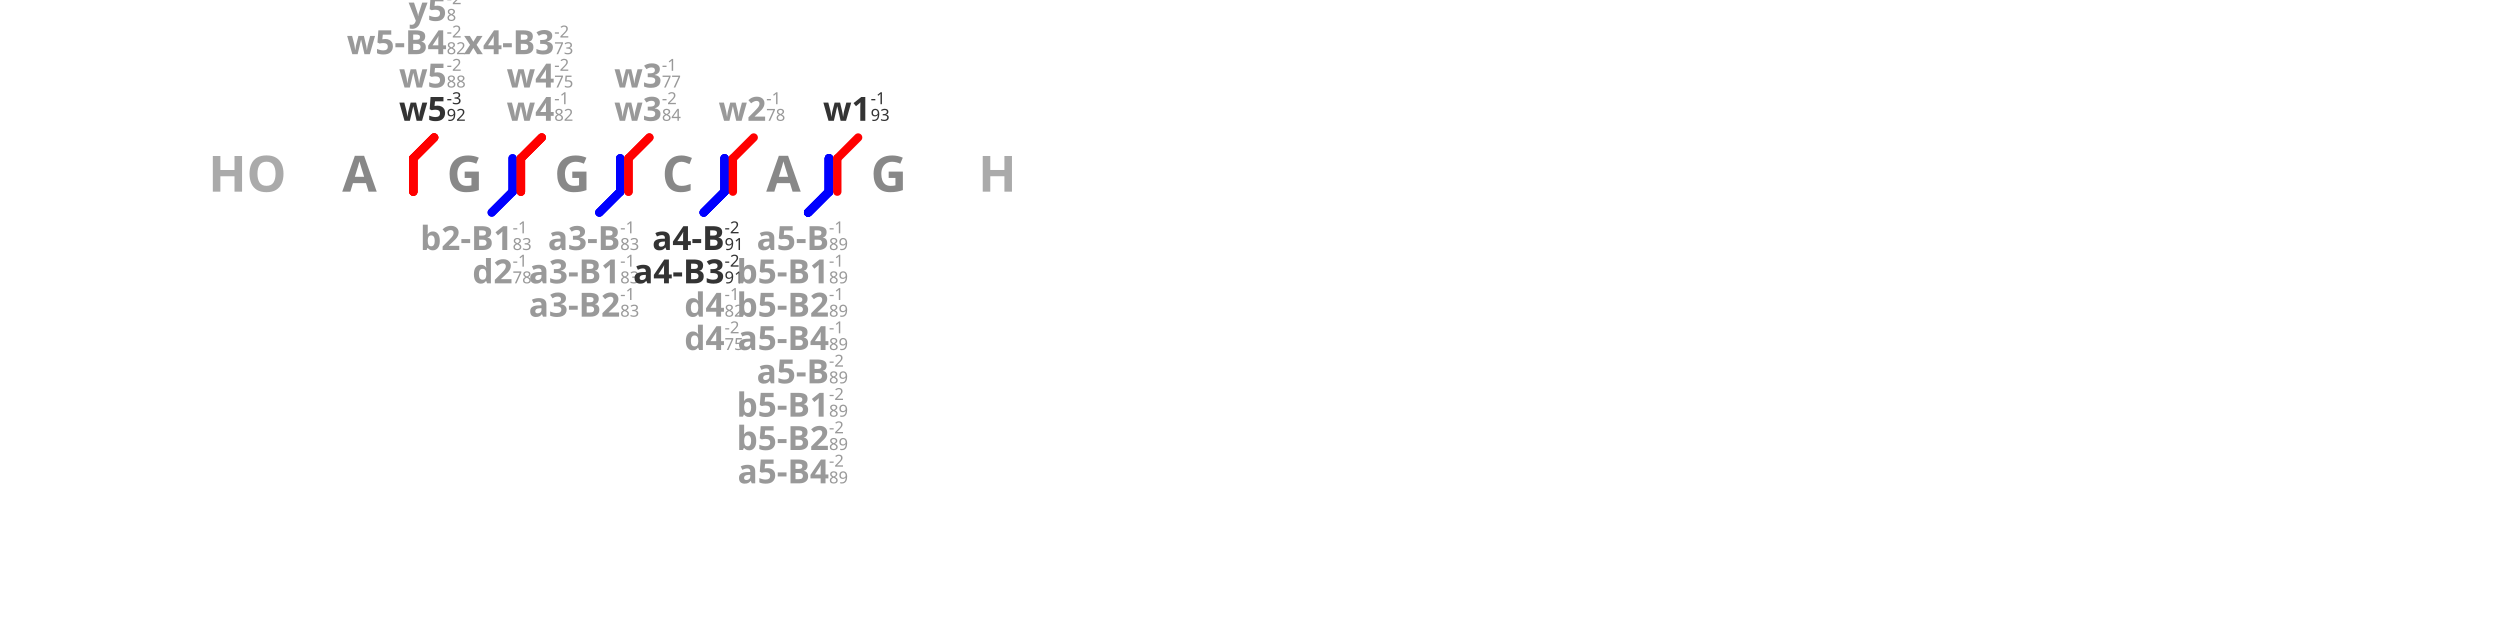
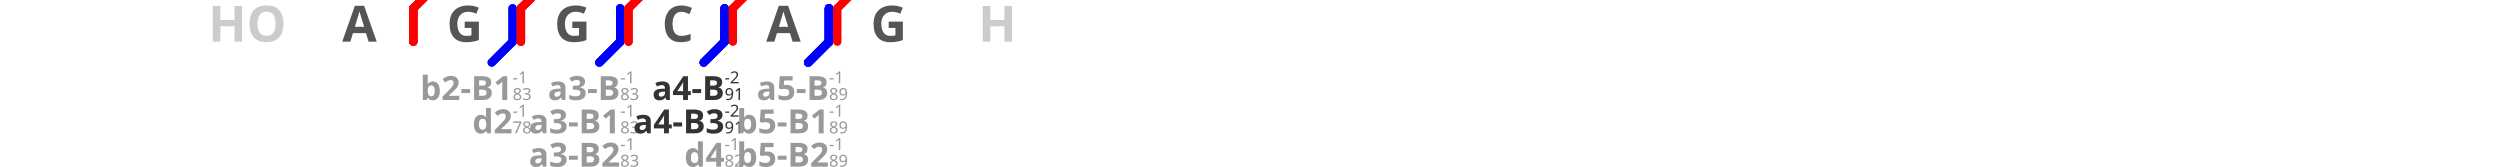
- <svg xmlns="http://www.w3.org/2000/svg" xmlns:ns1="http://svgjs.com/svgjs" version="1.1" width="600" height="148">
-   <text font-family="Verdana" font-size="12" font-weight="bold" fill="#aaaaaa" x="50" y="46" id="residue-undefined" ns1:data="{&quot;leading&quot;:&quot;1.3&quot;}">HO</text>
-   <text font-family="Verdana" font-size="12" font-weight="bold" fill="#888888" x="82.133" y="46" id="residue-1" ns1:data="{&quot;leading&quot;:&quot;1.3&quot;}">A</text>
-   <text font-family="Verdana" font-size="12" font-weight="bold" fill="#888888" x="107.195" y="46" id="residue-2" ns1:data="{&quot;leading&quot;:&quot;1.3&quot;}">G</text>
-   <text font-family="Verdana" font-size="12" font-weight="bold" fill="#888888" x="133.02" y="46" id="residue-3" ns1:data="{&quot;leading&quot;:&quot;1.3&quot;}">G</text>
-   <text font-family="Verdana" font-size="12" font-weight="bold" fill="#888888" x="158.844" y="46" id="residue-4" ns1:data="{&quot;leading&quot;:&quot;1.3&quot;}">C</text>
-   <text font-family="Verdana" font-size="12" font-weight="bold" fill="#888888" x="183.891" y="46" id="residue-5" ns1:data="{&quot;leading&quot;:&quot;1.3&quot;}">A</text>
-   <text font-family="Verdana" font-size="12" font-weight="bold" fill="#888888" x="208.953" y="46" id="residue-6" ns1:data="{&quot;leading&quot;:&quot;1.3&quot;}">G</text>
-   <text font-family="Verdana" font-size="12" font-weight="bold" fill="#aaaaaa" x="234.777" y="46" id="residue-undefined" ns1:data="{&quot;leading&quot;:&quot;1.3&quot;}">H</text>
-   <line x1="99.195" y1="46" x2="99.195" y2="38" stroke-linecap="round" stroke-width="2" stroke="red" />
-   <line x1="99.195" y1="38" x2="104.195" y2="33" stroke-linecap="round" stroke-width="2" stroke="red" />
-   <text fill="#333333" font-family="Verdana" font-weight="bold" font-size="8" text-anchor="end" x="107.195" y="29" ns1:data="{&quot;leading&quot;:&quot;1.3&quot;}">w5</text>
-   <text fill="#333333" font-family="Verdana" font-size="4" x="107.195" y="25" ns1:data="{&quot;leading&quot;:&quot;1.3&quot;}">-3</text>
-   <text fill="#333333" font-family="Verdana" font-size="4" x="107.195" y="29" ns1:data="{&quot;leading&quot;:&quot;1.3&quot;}">92</text>
-   <line x1="99.195" y1="46" x2="99.195" y2="38" stroke-linecap="round" stroke-width="2" stroke="red" />
-   <line x1="99.195" y1="38" x2="104.195" y2="33" stroke-linecap="round" stroke-width="2" stroke="red" />
-   <text fill="#999999" font-family="Verdana" font-weight="bold" font-size="8" text-anchor="end" x="107.195" y="21" ns1:data="{&quot;leading&quot;:&quot;1.3&quot;}">w5</text>
-   <text fill="#999999" font-family="Verdana" font-size="4" x="107.195" y="17" ns1:data="{&quot;leading&quot;:&quot;1.3&quot;}">-2</text>
-   <text fill="#999999" font-family="Verdana" font-size="4" x="107.195" y="21" ns1:data="{&quot;leading&quot;:&quot;1.3&quot;}">88</text>
-   <line x1="99.195" y1="46" x2="99.195" y2="38" stroke-linecap="round" stroke-width="2" stroke="red" />
-   <line x1="99.195" y1="38" x2="104.195" y2="33" stroke-linecap="round" stroke-width="2" stroke="red" />
-   <text fill="#999999" font-family="Verdana" font-weight="bold" font-size="8" text-anchor="end" x="107.195" y="13" ns1:data="{&quot;leading&quot;:&quot;1.3&quot;}">w5-B4</text>
-   <text fill="#999999" font-family="Verdana" font-size="4" x="107.195" y="9" ns1:data="{&quot;leading&quot;:&quot;1.3&quot;}">-2</text>
-   <text fill="#999999" font-family="Verdana" font-size="4" x="107.195" y="13" ns1:data="{&quot;leading&quot;:&quot;1.3&quot;}">82</text>
-   <line x1="99.195" y1="46" x2="99.195" y2="38" stroke-linecap="round" stroke-width="2" stroke="red" />
-   <line x1="99.195" y1="38" x2="104.195" y2="33" stroke-linecap="round" stroke-width="2" stroke="red" />
-   <text fill="#999999" font-family="Verdana" font-weight="bold" font-size="8" text-anchor="end" x="107.195" y="5" ns1:data="{&quot;leading&quot;:&quot;1.3&quot;}">y5</text>
-   <text fill="#999999" font-family="Verdana" font-size="4" x="107.195" y="1" ns1:data="{&quot;leading&quot;:&quot;1.3&quot;}">-2</text>
-   <text fill="#999999" font-family="Verdana" font-size="4" x="107.195" y="5" ns1:data="{&quot;leading&quot;:&quot;1.3&quot;}">8</text>
-   <line x1="123.02" y1="46" x2="123.02" y2="38" stroke-linecap="round" stroke-width="2" stroke="blue" />
-   <line x1="123.02" y1="46" x2="118.02" y2="51" stroke-linecap="round" stroke-width="2" stroke="blue" />
-   <text fill="#999999" font-family="Verdana" font-weight="bold" font-size="8" text-anchor="end" x="123.02" y="60" ns1:data="{&quot;leading&quot;:&quot;1.3&quot;}">b2-B1</text>
-   <text fill="#999999" font-family="Verdana" font-size="4" x="123.02" y="56" ns1:data="{&quot;leading&quot;:&quot;1.3&quot;}">-1</text>
-   <text fill="#999999" font-family="Verdana" font-size="4" x="123.02" y="60" ns1:data="{&quot;leading&quot;:&quot;1.3&quot;}">83</text>
-   <line x1="123.02" y1="46" x2="123.02" y2="38" stroke-linecap="round" stroke-width="2" stroke="blue" />
-   <line x1="123.02" y1="46" x2="118.02" y2="51" stroke-linecap="round" stroke-width="2" stroke="blue" />
-   <text fill="#999999" font-family="Verdana" font-weight="bold" font-size="8" text-anchor="end" x="123.02" y="68" ns1:data="{&quot;leading&quot;:&quot;1.3&quot;}">d2</text>
-   <text fill="#999999" font-family="Verdana" font-size="4" x="123.02" y="64" ns1:data="{&quot;leading&quot;:&quot;1.3&quot;}">-1</text>
-   <text fill="#999999" font-family="Verdana" font-size="4" x="123.02" y="68" ns1:data="{&quot;leading&quot;:&quot;1.3&quot;}">78</text>
-   <line x1="125.02" y1="46" x2="125.02" y2="38" stroke-linecap="round" stroke-width="2" stroke="red" />
-   <line x1="125.02" y1="38" x2="130.02" y2="33" stroke-linecap="round" stroke-width="2" stroke="red" />
-   <text fill="#999999" font-family="Verdana" font-weight="bold" font-size="8" text-anchor="end" x="133.02" y="29" ns1:data="{&quot;leading&quot;:&quot;1.3&quot;}">w4</text>
-   <text fill="#999999" font-family="Verdana" font-size="4" x="133.02" y="25" ns1:data="{&quot;leading&quot;:&quot;1.3&quot;}">-1</text>
-   <text fill="#999999" font-family="Verdana" font-size="4" x="133.02" y="29" ns1:data="{&quot;leading&quot;:&quot;1.3&quot;}">82</text>
-   <line x1="125.02" y1="46" x2="125.02" y2="38" stroke-linecap="round" stroke-width="2" stroke="red" />
-   <line x1="125.02" y1="38" x2="130.02" y2="33" stroke-linecap="round" stroke-width="2" stroke="red" />
-   <text fill="#999999" font-family="Verdana" font-weight="bold" font-size="8" text-anchor="end" x="133.02" y="21" ns1:data="{&quot;leading&quot;:&quot;1.3&quot;}">w4</text>
-   <text fill="#999999" font-family="Verdana" font-size="4" x="133.02" y="17" ns1:data="{&quot;leading&quot;:&quot;1.3&quot;}">-2</text>
-   <text fill="#999999" font-family="Verdana" font-size="4" x="133.02" y="21" ns1:data="{&quot;leading&quot;:&quot;1.3&quot;}">75</text>
-   <line x1="125.02" y1="46" x2="125.02" y2="38" stroke-linecap="round" stroke-width="2" stroke="red" />
-   <line x1="125.02" y1="38" x2="130.02" y2="33" stroke-linecap="round" stroke-width="2" stroke="red" />
-   <text fill="#999999" font-family="Verdana" font-weight="bold" font-size="8" text-anchor="end" x="133.02" y="13" ns1:data="{&quot;leading&quot;:&quot;1.3&quot;}">x4-B3</text>
-   <text fill="#999999" font-family="Verdana" font-size="4" x="133.02" y="9" ns1:data="{&quot;leading&quot;:&quot;1.3&quot;}">-2</text>
-   <text fill="#999999" font-family="Verdana" font-size="4" x="133.02" y="13" ns1:data="{&quot;leading&quot;:&quot;1.3&quot;}">73</text>
-   <line x1="148.844" y1="46" x2="148.844" y2="38" stroke-linecap="round" stroke-width="2" stroke="blue" />
-   <line x1="148.844" y1="46" x2="143.844" y2="51" stroke-linecap="round" stroke-width="2" stroke="blue" />
-   <text fill="#999999" font-family="Verdana" font-weight="bold" font-size="8" text-anchor="end" x="148.844" y="60" ns1:data="{&quot;leading&quot;:&quot;1.3&quot;}">a3-B</text>
-   <text fill="#999999" font-family="Verdana" font-size="4" x="148.844" y="56" ns1:data="{&quot;leading&quot;:&quot;1.3&quot;}">-1</text>
-   <text fill="#999999" font-family="Verdana" font-size="4" x="148.844" y="60" ns1:data="{&quot;leading&quot;:&quot;1.3&quot;}">83</text>
-   <line x1="148.844" y1="46" x2="148.844" y2="38" stroke-linecap="round" stroke-width="2" stroke="blue" />
-   <line x1="148.844" y1="46" x2="143.844" y2="51" stroke-linecap="round" stroke-width="2" stroke="blue" />
-   <text fill="#999999" font-family="Verdana" font-weight="bold" font-size="8" text-anchor="end" x="148.844" y="68" ns1:data="{&quot;leading&quot;:&quot;1.3&quot;}">a3-B1</text>
-   <text fill="#999999" font-family="Verdana" font-size="4" x="148.844" y="64" ns1:data="{&quot;leading&quot;:&quot;1.3&quot;}">-1</text>
-   <text fill="#999999" font-family="Verdana" font-size="4" x="148.844" y="68" ns1:data="{&quot;leading&quot;:&quot;1.3&quot;}">83</text>
-   <line x1="148.844" y1="46" x2="148.844" y2="38" stroke-linecap="round" stroke-width="2" stroke="blue" />
-   <line x1="148.844" y1="46" x2="143.844" y2="51" stroke-linecap="round" stroke-width="2" stroke="blue" />
-   <text fill="#999999" font-family="Verdana" font-weight="bold" font-size="8" text-anchor="end" x="148.844" y="76" ns1:data="{&quot;leading&quot;:&quot;1.3&quot;}">a3-B2</text>
-   <text fill="#999999" font-family="Verdana" font-size="4" x="148.844" y="72" ns1:data="{&quot;leading&quot;:&quot;1.3&quot;}">-1</text>
-   <text fill="#999999" font-family="Verdana" font-size="4" x="148.844" y="76" ns1:data="{&quot;leading&quot;:&quot;1.3&quot;}">83</text>
-   <line x1="150.844" y1="46" x2="150.844" y2="38" stroke-linecap="round" stroke-width="2" stroke="red" />
-   <line x1="150.844" y1="38" x2="155.844" y2="33" stroke-linecap="round" stroke-width="2" stroke="red" />
-   <text fill="#999999" font-family="Verdana" font-weight="bold" font-size="8" text-anchor="end" x="158.844" y="29" ns1:data="{&quot;leading&quot;:&quot;1.3&quot;}">w3</text>
-   <text fill="#999999" font-family="Verdana" font-size="4" x="158.844" y="25" ns1:data="{&quot;leading&quot;:&quot;1.3&quot;}">-2</text>
-   <text fill="#999999" font-family="Verdana" font-size="4" x="158.844" y="29" ns1:data="{&quot;leading&quot;:&quot;1.3&quot;}">84</text>
-   <line x1="150.844" y1="46" x2="150.844" y2="38" stroke-linecap="round" stroke-width="2" stroke="red" />
-   <line x1="150.844" y1="38" x2="155.844" y2="33" stroke-linecap="round" stroke-width="2" stroke="red" />
-   <text fill="#999999" font-family="Verdana" font-weight="bold" font-size="8" text-anchor="end" x="158.844" y="21" ns1:data="{&quot;leading&quot;:&quot;1.3&quot;}">w3</text>
-   <text fill="#999999" font-family="Verdana" font-size="4" x="158.844" y="17" ns1:data="{&quot;leading&quot;:&quot;1.3&quot;}">-1</text>
-   <text fill="#999999" font-family="Verdana" font-size="4" x="158.844" y="21" ns1:data="{&quot;leading&quot;:&quot;1.3&quot;}">77</text>
-   <line x1="173.891" y1="46" x2="173.891" y2="38" stroke-linecap="round" stroke-width="2" stroke="blue" />
-   <line x1="173.891" y1="46" x2="168.891" y2="51" stroke-linecap="round" stroke-width="2" stroke="blue" />
-   <text fill="#333333" font-family="Verdana" font-weight="bold" font-size="8" text-anchor="end" x="173.891" y="60" ns1:data="{&quot;leading&quot;:&quot;1.3&quot;}">a4-B</text>
-   <text fill="#333333" font-family="Verdana" font-size="4" x="173.891" y="56" ns1:data="{&quot;leading&quot;:&quot;1.3&quot;}">-2</text>
-   <text fill="#333333" font-family="Verdana" font-size="4" x="173.891" y="60" ns1:data="{&quot;leading&quot;:&quot;1.3&quot;}">91</text>
-   <line x1="173.891" y1="46" x2="173.891" y2="38" stroke-linecap="round" stroke-width="2" stroke="blue" />
-   <line x1="173.891" y1="46" x2="168.891" y2="51" stroke-linecap="round" stroke-width="2" stroke="blue" />
-   <text fill="#333333" font-family="Verdana" font-weight="bold" font-size="8" text-anchor="end" x="173.891" y="68" ns1:data="{&quot;leading&quot;:&quot;1.3&quot;}">a4-B3</text>
-   <text fill="#333333" font-family="Verdana" font-size="4" x="173.891" y="64" ns1:data="{&quot;leading&quot;:&quot;1.3&quot;}">-2</text>
-   <text fill="#333333" font-family="Verdana" font-size="4" x="173.891" y="68" ns1:data="{&quot;leading&quot;:&quot;1.3&quot;}">91</text>
-   <line x1="173.891" y1="46" x2="173.891" y2="38" stroke-linecap="round" stroke-width="2" stroke="blue" />
-   <line x1="173.891" y1="46" x2="168.891" y2="51" stroke-linecap="round" stroke-width="2" stroke="blue" />
-   <text fill="#999999" font-family="Verdana" font-weight="bold" font-size="8" text-anchor="end" x="173.891" y="76" ns1:data="{&quot;leading&quot;:&quot;1.3&quot;}">d4</text>
-   <text fill="#999999" font-family="Verdana" font-size="4" x="173.891" y="72" ns1:data="{&quot;leading&quot;:&quot;1.3&quot;}">-1</text>
-   <text fill="#999999" font-family="Verdana" font-size="4" x="173.891" y="76" ns1:data="{&quot;leading&quot;:&quot;1.3&quot;}">82</text>
-   <line x1="173.891" y1="46" x2="173.891" y2="38" stroke-linecap="round" stroke-width="2" stroke="blue" />
-   <line x1="173.891" y1="46" x2="168.891" y2="51" stroke-linecap="round" stroke-width="2" stroke="blue" />
-   <text fill="#999999" font-family="Verdana" font-weight="bold" font-size="8" text-anchor="end" x="173.891" y="84" ns1:data="{&quot;leading&quot;:&quot;1.3&quot;}">d4</text>
-   <text fill="#999999" font-family="Verdana" font-size="4" x="173.891" y="80" ns1:data="{&quot;leading&quot;:&quot;1.3&quot;}">-2</text>
-   <text fill="#999999" font-family="Verdana" font-size="4" x="173.891" y="84" ns1:data="{&quot;leading&quot;:&quot;1.3&quot;}">75</text>
-   <line x1="175.891" y1="46" x2="175.891" y2="38" stroke-linecap="round" stroke-width="2" stroke="red" />
-   <line x1="175.891" y1="38" x2="180.891" y2="33" stroke-linecap="round" stroke-width="2" stroke="red" />
-   <text fill="#999999" font-family="Verdana" font-weight="bold" font-size="8" text-anchor="end" x="183.891" y="29" ns1:data="{&quot;leading&quot;:&quot;1.3&quot;}">w2</text>
-   <text fill="#999999" font-family="Verdana" font-size="4" x="183.891" y="25" ns1:data="{&quot;leading&quot;:&quot;1.3&quot;}">-1</text>
-   <text fill="#999999" font-family="Verdana" font-size="4" x="183.891" y="29" ns1:data="{&quot;leading&quot;:&quot;1.3&quot;}">78</text>
-   <line x1="198.953" y1="46" x2="198.953" y2="38" stroke-linecap="round" stroke-width="2" stroke="blue" />
-   <line x1="198.953" y1="46" x2="193.953" y2="51" stroke-linecap="round" stroke-width="2" stroke="blue" />
-   <text fill="#999999" font-family="Verdana" font-weight="bold" font-size="8" text-anchor="end" x="198.953" y="60" ns1:data="{&quot;leading&quot;:&quot;1.3&quot;}">a5-B</text>
-   <text fill="#999999" font-family="Verdana" font-size="4" x="198.953" y="56" ns1:data="{&quot;leading&quot;:&quot;1.3&quot;}">-1</text>
-   <text fill="#999999" font-family="Verdana" font-size="4" x="198.953" y="60" ns1:data="{&quot;leading&quot;:&quot;1.3&quot;}">89</text>
-   <line x1="198.953" y1="46" x2="198.953" y2="38" stroke-linecap="round" stroke-width="2" stroke="blue" />
-   <line x1="198.953" y1="46" x2="193.953" y2="51" stroke-linecap="round" stroke-width="2" stroke="blue" />
-   <text fill="#999999" font-family="Verdana" font-weight="bold" font-size="8" text-anchor="end" x="198.953" y="68" ns1:data="{&quot;leading&quot;:&quot;1.3&quot;}">b5-B1</text>
-   <text fill="#999999" font-family="Verdana" font-size="4" x="198.953" y="64" ns1:data="{&quot;leading&quot;:&quot;1.3&quot;}">-1</text>
-   <text fill="#999999" font-family="Verdana" font-size="4" x="198.953" y="68" ns1:data="{&quot;leading&quot;:&quot;1.3&quot;}">89</text>
-   <line x1="198.953" y1="46" x2="198.953" y2="38" stroke-linecap="round" stroke-width="2" stroke="blue" />
-   <line x1="198.953" y1="46" x2="193.953" y2="51" stroke-linecap="round" stroke-width="2" stroke="blue" />
-   <text fill="#999999" font-family="Verdana" font-weight="bold" font-size="8" text-anchor="end" x="198.953" y="76" ns1:data="{&quot;leading&quot;:&quot;1.3&quot;}">b5-B2</text>
-   <text fill="#999999" font-family="Verdana" font-size="4" x="198.953" y="72" ns1:data="{&quot;leading&quot;:&quot;1.3&quot;}">-1</text>
-   <text fill="#999999" font-family="Verdana" font-size="4" x="198.953" y="76" ns1:data="{&quot;leading&quot;:&quot;1.3&quot;}">89</text>
-   <line x1="198.953" y1="46" x2="198.953" y2="38" stroke-linecap="round" stroke-width="2" stroke="blue" />
-   <line x1="198.953" y1="46" x2="193.953" y2="51" stroke-linecap="round" stroke-width="2" stroke="blue" />
-   <text fill="#999999" font-family="Verdana" font-weight="bold" font-size="8" text-anchor="end" x="198.953" y="84" ns1:data="{&quot;leading&quot;:&quot;1.3&quot;}">a5-B4</text>
-   <text fill="#999999" font-family="Verdana" font-size="4" x="198.953" y="80" ns1:data="{&quot;leading&quot;:&quot;1.3&quot;}">-1</text>
-   <text fill="#999999" font-family="Verdana" font-size="4" x="198.953" y="84" ns1:data="{&quot;leading&quot;:&quot;1.3&quot;}">89</text>
-   <line x1="198.953" y1="46" x2="198.953" y2="38" stroke-linecap="round" stroke-width="2" stroke="blue" />
-   <line x1="198.953" y1="46" x2="193.953" y2="51" stroke-linecap="round" stroke-width="2" stroke="blue" />
-   <text fill="#999999" font-family="Verdana" font-weight="bold" font-size="8" text-anchor="end" x="198.953" y="92" ns1:data="{&quot;leading&quot;:&quot;1.3&quot;}">a5-B</text>
-   <text fill="#999999" font-family="Verdana" font-size="4" x="198.953" y="88" ns1:data="{&quot;leading&quot;:&quot;1.3&quot;}">-2</text>
-   <text fill="#999999" font-family="Verdana" font-size="4" x="198.953" y="92" ns1:data="{&quot;leading&quot;:&quot;1.3&quot;}">89</text>
-   <line x1="198.953" y1="46" x2="198.953" y2="38" stroke-linecap="round" stroke-width="2" stroke="blue" />
-   <line x1="198.953" y1="46" x2="193.953" y2="51" stroke-linecap="round" stroke-width="2" stroke="blue" />
-   <text fill="#999999" font-family="Verdana" font-weight="bold" font-size="8" text-anchor="end" x="198.953" y="100" ns1:data="{&quot;leading&quot;:&quot;1.3&quot;}">b5-B1</text>
-   <text fill="#999999" font-family="Verdana" font-size="4" x="198.953" y="96" ns1:data="{&quot;leading&quot;:&quot;1.3&quot;}">-2</text>
-   <text fill="#999999" font-family="Verdana" font-size="4" x="198.953" y="100" ns1:data="{&quot;leading&quot;:&quot;1.3&quot;}">89</text>
-   <line x1="198.953" y1="46" x2="198.953" y2="38" stroke-linecap="round" stroke-width="2" stroke="blue" />
-   <line x1="198.953" y1="46" x2="193.953" y2="51" stroke-linecap="round" stroke-width="2" stroke="blue" />
-   <text fill="#999999" font-family="Verdana" font-weight="bold" font-size="8" text-anchor="end" x="198.953" y="108" ns1:data="{&quot;leading&quot;:&quot;1.3&quot;}">b5-B2</text>
-   <text fill="#999999" font-family="Verdana" font-size="4" x="198.953" y="104" ns1:data="{&quot;leading&quot;:&quot;1.3&quot;}">-2</text>
-   <text fill="#999999" font-family="Verdana" font-size="4" x="198.953" y="108" ns1:data="{&quot;leading&quot;:&quot;1.3&quot;}">89</text>
-   <line x1="198.953" y1="46" x2="198.953" y2="38" stroke-linecap="round" stroke-width="2" stroke="blue" />
-   <line x1="198.953" y1="46" x2="193.953" y2="51" stroke-linecap="round" stroke-width="2" stroke="blue" />
-   <text fill="#999999" font-family="Verdana" font-weight="bold" font-size="8" text-anchor="end" x="198.953" y="116" ns1:data="{&quot;leading&quot;:&quot;1.3&quot;}">a5-B4</text>
-   <text fill="#999999" font-family="Verdana" font-size="4" x="198.953" y="112" ns1:data="{&quot;leading&quot;:&quot;1.3&quot;}">-2</text>
-   <text fill="#999999" font-family="Verdana" font-size="4" x="198.953" y="116" ns1:data="{&quot;leading&quot;:&quot;1.3&quot;}">89</text>
-   <line x1="200.953" y1="46" x2="200.953" y2="38" stroke-linecap="round" stroke-width="2" stroke="red" />
-   <line x1="200.953" y1="38" x2="205.953" y2="33" stroke-linecap="round" stroke-width="2" stroke="red" />
-   <text fill="#333333" font-family="Verdana" font-weight="bold" font-size="8" text-anchor="end" x="208.953" y="29" ns1:data="{&quot;leading&quot;:&quot;1.3&quot;}">w1</text>
-   <text fill="#333333" font-family="Verdana" font-size="4" x="208.953" y="25" ns1:data="{&quot;leading&quot;:&quot;1.3&quot;}">-1</text>
-   <text fill="#333333" font-family="Verdana" font-size="4" x="208.953" y="29" ns1:data="{&quot;leading&quot;:&quot;1.3&quot;}">93</text>
+ <svg xmlns="http://www.w3.org/2000/svg" xmlns:ns1="http://svgjs.com/svgjs" version="1.1" width="600" height="40">
+   <text font-family="Verdana" font-size="12" font-weight="bold" fill="#cccccc" x="50" y="10" id="residue-undefined" ns1:data="{&quot;leading&quot;:&quot;1.3&quot;}">HO</text>
+   <text font-family="Verdana" font-size="12" font-weight="bold" fill="#555555" x="82.133" y="10" id="residue-1" ns1:data="{&quot;leading&quot;:&quot;1.3&quot;}">A</text>
+   <text font-family="Verdana" font-size="12" font-weight="bold" fill="#555555" x="107.195" y="10" id="residue-2" ns1:data="{&quot;leading&quot;:&quot;1.3&quot;}">G</text>
+   <text font-family="Verdana" font-size="12" font-weight="bold" fill="#555555" x="133.02" y="10" id="residue-3" ns1:data="{&quot;leading&quot;:&quot;1.3&quot;}">G</text>
+   <text font-family="Verdana" font-size="12" font-weight="bold" fill="#555555" x="158.844" y="10" id="residue-4" ns1:data="{&quot;leading&quot;:&quot;1.3&quot;}">C</text>
+   <text font-family="Verdana" font-size="12" font-weight="bold" fill="#555555" x="183.891" y="10" id="residue-5" ns1:data="{&quot;leading&quot;:&quot;1.3&quot;}">A</text>
+   <text font-family="Verdana" font-size="12" font-weight="bold" fill="#555555" x="208.953" y="10" id="residue-6" ns1:data="{&quot;leading&quot;:&quot;1.3&quot;}">G</text>
+   <text font-family="Verdana" font-size="12" font-weight="bold" fill="#cccccc" x="234.777" y="10" id="residue-undefined" ns1:data="{&quot;leading&quot;:&quot;1.3&quot;}">H</text>
+   <line x1="99.195" y1="10" x2="99.195" y2="2" stroke-linecap="round" stroke-width="2" stroke="red" />
+   <line x1="99.195" y1="2" x2="104.195" y2="-3" stroke-linecap="round" stroke-width="2" stroke="red" />
+   <text fill="#333333" font-family="Verdana" font-weight="bold" font-size="8" text-anchor="end" x="107.195" y="-7" ns1:data="{&quot;leading&quot;:&quot;1.3&quot;}">w5</text>
+   <text fill="#333333" font-family="Verdana" font-size="4" x="107.195" y="-11" ns1:data="{&quot;leading&quot;:&quot;1.3&quot;}">-3</text>
+   <text fill="#333333" font-family="Verdana" font-size="4" x="107.195" y="-7" ns1:data="{&quot;leading&quot;:&quot;1.3&quot;}">92</text>
+   <line x1="99.195" y1="10" x2="99.195" y2="2" stroke-linecap="round" stroke-width="2" stroke="red" />
+   <line x1="99.195" y1="2" x2="104.195" y2="-3" stroke-linecap="round" stroke-width="2" stroke="red" />
+   <text fill="#999999" font-family="Verdana" font-weight="bold" font-size="8" text-anchor="end" x="107.195" y="-15" ns1:data="{&quot;leading&quot;:&quot;1.3&quot;}">w5</text>
+   <text fill="#999999" font-family="Verdana" font-size="4" x="107.195" y="-19" ns1:data="{&quot;leading&quot;:&quot;1.3&quot;}">-2</text>
+   <text fill="#999999" font-family="Verdana" font-size="4" x="107.195" y="-15" ns1:data="{&quot;leading&quot;:&quot;1.3&quot;}">88</text>
+   <line x1="99.195" y1="10" x2="99.195" y2="2" stroke-linecap="round" stroke-width="2" stroke="red" />
+   <line x1="99.195" y1="2" x2="104.195" y2="-3" stroke-linecap="round" stroke-width="2" stroke="red" />
+   <text fill="#999999" font-family="Verdana" font-weight="bold" font-size="8" text-anchor="end" x="107.195" y="-23" ns1:data="{&quot;leading&quot;:&quot;1.3&quot;}">w5-B4</text>
+   <text fill="#999999" font-family="Verdana" font-size="4" x="107.195" y="-27" ns1:data="{&quot;leading&quot;:&quot;1.3&quot;}">-2</text>
+   <text fill="#999999" font-family="Verdana" font-size="4" x="107.195" y="-23" ns1:data="{&quot;leading&quot;:&quot;1.3&quot;}">82</text>
+   <line x1="99.195" y1="10" x2="99.195" y2="2" stroke-linecap="round" stroke-width="2" stroke="red" />
+   <line x1="99.195" y1="2" x2="104.195" y2="-3" stroke-linecap="round" stroke-width="2" stroke="red" />
+   <text fill="#999999" font-family="Verdana" font-weight="bold" font-size="8" text-anchor="end" x="107.195" y="-31" ns1:data="{&quot;leading&quot;:&quot;1.3&quot;}">y5</text>
+   <text fill="#999999" font-family="Verdana" font-size="4" x="107.195" y="-35" ns1:data="{&quot;leading&quot;:&quot;1.3&quot;}">-2</text>
+   <text fill="#999999" font-family="Verdana" font-size="4" x="107.195" y="-31" ns1:data="{&quot;leading&quot;:&quot;1.3&quot;}">8</text>
+   <line x1="123.02" y1="10" x2="123.02" y2="2" stroke-linecap="round" stroke-width="2" stroke="blue" />
+   <line x1="123.02" y1="10" x2="118.02" y2="15" stroke-linecap="round" stroke-width="2" stroke="blue" />
+   <text fill="#999999" font-family="Verdana" font-weight="bold" font-size="8" text-anchor="end" x="123.02" y="24" ns1:data="{&quot;leading&quot;:&quot;1.3&quot;}">b2-B1</text>
+   <text fill="#999999" font-family="Verdana" font-size="4" x="123.02" y="20" ns1:data="{&quot;leading&quot;:&quot;1.3&quot;}">-1</text>
+   <text fill="#999999" font-family="Verdana" font-size="4" x="123.02" y="24" ns1:data="{&quot;leading&quot;:&quot;1.3&quot;}">83</text>
+   <line x1="123.02" y1="10" x2="123.02" y2="2" stroke-linecap="round" stroke-width="2" stroke="blue" />
+   <line x1="123.02" y1="10" x2="118.02" y2="15" stroke-linecap="round" stroke-width="2" stroke="blue" />
+   <text fill="#999999" font-family="Verdana" font-weight="bold" font-size="8" text-anchor="end" x="123.02" y="32" ns1:data="{&quot;leading&quot;:&quot;1.3&quot;}">d2</text>
+   <text fill="#999999" font-family="Verdana" font-size="4" x="123.02" y="28" ns1:data="{&quot;leading&quot;:&quot;1.3&quot;}">-1</text>
+   <text fill="#999999" font-family="Verdana" font-size="4" x="123.02" y="32" ns1:data="{&quot;leading&quot;:&quot;1.3&quot;}">78</text>
+   <line x1="125.02" y1="10" x2="125.02" y2="2" stroke-linecap="round" stroke-width="2" stroke="red" />
+   <line x1="125.02" y1="2" x2="130.02" y2="-3" stroke-linecap="round" stroke-width="2" stroke="red" />
+   <text fill="#999999" font-family="Verdana" font-weight="bold" font-size="8" text-anchor="end" x="133.02" y="-7" ns1:data="{&quot;leading&quot;:&quot;1.3&quot;}">w4</text>
+   <text fill="#999999" font-family="Verdana" font-size="4" x="133.02" y="-11" ns1:data="{&quot;leading&quot;:&quot;1.3&quot;}">-1</text>
+   <text fill="#999999" font-family="Verdana" font-size="4" x="133.02" y="-7" ns1:data="{&quot;leading&quot;:&quot;1.3&quot;}">82</text>
+   <line x1="125.02" y1="10" x2="125.02" y2="2" stroke-linecap="round" stroke-width="2" stroke="red" />
+   <line x1="125.02" y1="2" x2="130.02" y2="-3" stroke-linecap="round" stroke-width="2" stroke="red" />
+   <text fill="#999999" font-family="Verdana" font-weight="bold" font-size="8" text-anchor="end" x="133.02" y="-15" ns1:data="{&quot;leading&quot;:&quot;1.3&quot;}">w4</text>
+   <text fill="#999999" font-family="Verdana" font-size="4" x="133.02" y="-19" ns1:data="{&quot;leading&quot;:&quot;1.3&quot;}">-2</text>
+   <text fill="#999999" font-family="Verdana" font-size="4" x="133.02" y="-15" ns1:data="{&quot;leading&quot;:&quot;1.3&quot;}">75</text>
+   <line x1="125.02" y1="10" x2="125.02" y2="2" stroke-linecap="round" stroke-width="2" stroke="red" />
+   <line x1="125.02" y1="2" x2="130.02" y2="-3" stroke-linecap="round" stroke-width="2" stroke="red" />
+   <text fill="#999999" font-family="Verdana" font-weight="bold" font-size="8" text-anchor="end" x="133.02" y="-23" ns1:data="{&quot;leading&quot;:&quot;1.3&quot;}">x4-B3</text>
+   <text fill="#999999" font-family="Verdana" font-size="4" x="133.02" y="-27" ns1:data="{&quot;leading&quot;:&quot;1.3&quot;}">-2</text>
+   <text fill="#999999" font-family="Verdana" font-size="4" x="133.02" y="-23" ns1:data="{&quot;leading&quot;:&quot;1.3&quot;}">73</text>
+   <line x1="148.844" y1="10" x2="148.844" y2="2" stroke-linecap="round" stroke-width="2" stroke="blue" />
+   <line x1="148.844" y1="10" x2="143.844" y2="15" stroke-linecap="round" stroke-width="2" stroke="blue" />
+   <text fill="#999999" font-family="Verdana" font-weight="bold" font-size="8" text-anchor="end" x="148.844" y="24" ns1:data="{&quot;leading&quot;:&quot;1.3&quot;}">a3-B</text>
+   <text fill="#999999" font-family="Verdana" font-size="4" x="148.844" y="20" ns1:data="{&quot;leading&quot;:&quot;1.3&quot;}">-1</text>
+   <text fill="#999999" font-family="Verdana" font-size="4" x="148.844" y="24" ns1:data="{&quot;leading&quot;:&quot;1.3&quot;}">83</text>
+   <line x1="148.844" y1="10" x2="148.844" y2="2" stroke-linecap="round" stroke-width="2" stroke="blue" />
+   <line x1="148.844" y1="10" x2="143.844" y2="15" stroke-linecap="round" stroke-width="2" stroke="blue" />
+   <text fill="#999999" font-family="Verdana" font-weight="bold" font-size="8" text-anchor="end" x="148.844" y="32" ns1:data="{&quot;leading&quot;:&quot;1.3&quot;}">a3-B1</text>
+   <text fill="#999999" font-family="Verdana" font-size="4" x="148.844" y="28" ns1:data="{&quot;leading&quot;:&quot;1.3&quot;}">-1</text>
+   <text fill="#999999" font-family="Verdana" font-size="4" x="148.844" y="32" ns1:data="{&quot;leading&quot;:&quot;1.3&quot;}">83</text>
+   <line x1="148.844" y1="10" x2="148.844" y2="2" stroke-linecap="round" stroke-width="2" stroke="blue" />
+   <line x1="148.844" y1="10" x2="143.844" y2="15" stroke-linecap="round" stroke-width="2" stroke="blue" />
+   <text fill="#999999" font-family="Verdana" font-weight="bold" font-size="8" text-anchor="end" x="148.844" y="40" ns1:data="{&quot;leading&quot;:&quot;1.3&quot;}">a3-B2</text>
+   <text fill="#999999" font-family="Verdana" font-size="4" x="148.844" y="36" ns1:data="{&quot;leading&quot;:&quot;1.3&quot;}">-1</text>
+   <text fill="#999999" font-family="Verdana" font-size="4" x="148.844" y="40" ns1:data="{&quot;leading&quot;:&quot;1.3&quot;}">83</text>
+   <line x1="150.844" y1="10" x2="150.844" y2="2" stroke-linecap="round" stroke-width="2" stroke="red" />
+   <line x1="150.844" y1="2" x2="155.844" y2="-3" stroke-linecap="round" stroke-width="2" stroke="red" />
+   <text fill="#999999" font-family="Verdana" font-weight="bold" font-size="8" text-anchor="end" x="158.844" y="-7" ns1:data="{&quot;leading&quot;:&quot;1.3&quot;}">w3</text>
+   <text fill="#999999" font-family="Verdana" font-size="4" x="158.844" y="-11" ns1:data="{&quot;leading&quot;:&quot;1.3&quot;}">-2</text>
+   <text fill="#999999" font-family="Verdana" font-size="4" x="158.844" y="-7" ns1:data="{&quot;leading&quot;:&quot;1.3&quot;}">84</text>
+   <line x1="150.844" y1="10" x2="150.844" y2="2" stroke-linecap="round" stroke-width="2" stroke="red" />
+   <line x1="150.844" y1="2" x2="155.844" y2="-3" stroke-linecap="round" stroke-width="2" stroke="red" />
+   <text fill="#999999" font-family="Verdana" font-weight="bold" font-size="8" text-anchor="end" x="158.844" y="-15" ns1:data="{&quot;leading&quot;:&quot;1.3&quot;}">w3</text>
+   <text fill="#999999" font-family="Verdana" font-size="4" x="158.844" y="-19" ns1:data="{&quot;leading&quot;:&quot;1.3&quot;}">-1</text>
+   <text fill="#999999" font-family="Verdana" font-size="4" x="158.844" y="-15" ns1:data="{&quot;leading&quot;:&quot;1.3&quot;}">77</text>
+   <line x1="173.891" y1="10" x2="173.891" y2="2" stroke-linecap="round" stroke-width="2" stroke="blue" />
+   <line x1="173.891" y1="10" x2="168.891" y2="15" stroke-linecap="round" stroke-width="2" stroke="blue" />
+   <text fill="#333333" font-family="Verdana" font-weight="bold" font-size="8" text-anchor="end" x="173.891" y="24" ns1:data="{&quot;leading&quot;:&quot;1.3&quot;}">a4-B</text>
+   <text fill="#333333" font-family="Verdana" font-size="4" x="173.891" y="20" ns1:data="{&quot;leading&quot;:&quot;1.3&quot;}">-2</text>
+   <text fill="#333333" font-family="Verdana" font-size="4" x="173.891" y="24" ns1:data="{&quot;leading&quot;:&quot;1.3&quot;}">91</text>
+   <line x1="173.891" y1="10" x2="173.891" y2="2" stroke-linecap="round" stroke-width="2" stroke="blue" />
+   <line x1="173.891" y1="10" x2="168.891" y2="15" stroke-linecap="round" stroke-width="2" stroke="blue" />
+   <text fill="#333333" font-family="Verdana" font-weight="bold" font-size="8" text-anchor="end" x="173.891" y="32" ns1:data="{&quot;leading&quot;:&quot;1.3&quot;}">a4-B3</text>
+   <text fill="#333333" font-family="Verdana" font-size="4" x="173.891" y="28" ns1:data="{&quot;leading&quot;:&quot;1.3&quot;}">-2</text>
+   <text fill="#333333" font-family="Verdana" font-size="4" x="173.891" y="32" ns1:data="{&quot;leading&quot;:&quot;1.3&quot;}">91</text>
+   <line x1="173.891" y1="10" x2="173.891" y2="2" stroke-linecap="round" stroke-width="2" stroke="blue" />
+   <line x1="173.891" y1="10" x2="168.891" y2="15" stroke-linecap="round" stroke-width="2" stroke="blue" />
+   <text fill="#999999" font-family="Verdana" font-weight="bold" font-size="8" text-anchor="end" x="173.891" y="40" ns1:data="{&quot;leading&quot;:&quot;1.3&quot;}">d4</text>
+   <text fill="#999999" font-family="Verdana" font-size="4" x="173.891" y="36" ns1:data="{&quot;leading&quot;:&quot;1.3&quot;}">-1</text>
+   <text fill="#999999" font-family="Verdana" font-size="4" x="173.891" y="40" ns1:data="{&quot;leading&quot;:&quot;1.3&quot;}">82</text>
+   <line x1="173.891" y1="10" x2="173.891" y2="2" stroke-linecap="round" stroke-width="2" stroke="blue" />
+   <line x1="173.891" y1="10" x2="168.891" y2="15" stroke-linecap="round" stroke-width="2" stroke="blue" />
+   <text fill="#999999" font-family="Verdana" font-weight="bold" font-size="8" text-anchor="end" x="173.891" y="48" ns1:data="{&quot;leading&quot;:&quot;1.3&quot;}">d4</text>
+   <text fill="#999999" font-family="Verdana" font-size="4" x="173.891" y="44" ns1:data="{&quot;leading&quot;:&quot;1.3&quot;}">-2</text>
+   <text fill="#999999" font-family="Verdana" font-size="4" x="173.891" y="48" ns1:data="{&quot;leading&quot;:&quot;1.3&quot;}">75</text>
+   <line x1="175.891" y1="10" x2="175.891" y2="2" stroke-linecap="round" stroke-width="2" stroke="red" />
+   <line x1="175.891" y1="2" x2="180.891" y2="-3" stroke-linecap="round" stroke-width="2" stroke="red" />
+   <text fill="#999999" font-family="Verdana" font-weight="bold" font-size="8" text-anchor="end" x="183.891" y="-7" ns1:data="{&quot;leading&quot;:&quot;1.3&quot;}">w2</text>
+   <text fill="#999999" font-family="Verdana" font-size="4" x="183.891" y="-11" ns1:data="{&quot;leading&quot;:&quot;1.3&quot;}">-1</text>
+   <text fill="#999999" font-family="Verdana" font-size="4" x="183.891" y="-7" ns1:data="{&quot;leading&quot;:&quot;1.3&quot;}">78</text>
+   <line x1="198.953" y1="10" x2="198.953" y2="2" stroke-linecap="round" stroke-width="2" stroke="blue" />
+   <line x1="198.953" y1="10" x2="193.953" y2="15" stroke-linecap="round" stroke-width="2" stroke="blue" />
+   <text fill="#999999" font-family="Verdana" font-weight="bold" font-size="8" text-anchor="end" x="198.953" y="24" ns1:data="{&quot;leading&quot;:&quot;1.3&quot;}">a5-B</text>
+   <text fill="#999999" font-family="Verdana" font-size="4" x="198.953" y="20" ns1:data="{&quot;leading&quot;:&quot;1.3&quot;}">-1</text>
+   <text fill="#999999" font-family="Verdana" font-size="4" x="198.953" y="24" ns1:data="{&quot;leading&quot;:&quot;1.3&quot;}">89</text>
+   <line x1="198.953" y1="10" x2="198.953" y2="2" stroke-linecap="round" stroke-width="2" stroke="blue" />
+   <line x1="198.953" y1="10" x2="193.953" y2="15" stroke-linecap="round" stroke-width="2" stroke="blue" />
+   <text fill="#999999" font-family="Verdana" font-weight="bold" font-size="8" text-anchor="end" x="198.953" y="32" ns1:data="{&quot;leading&quot;:&quot;1.3&quot;}">b5-B1</text>
+   <text fill="#999999" font-family="Verdana" font-size="4" x="198.953" y="28" ns1:data="{&quot;leading&quot;:&quot;1.3&quot;}">-1</text>
+   <text fill="#999999" font-family="Verdana" font-size="4" x="198.953" y="32" ns1:data="{&quot;leading&quot;:&quot;1.3&quot;}">89</text>
+   <line x1="198.953" y1="10" x2="198.953" y2="2" stroke-linecap="round" stroke-width="2" stroke="blue" />
+   <line x1="198.953" y1="10" x2="193.953" y2="15" stroke-linecap="round" stroke-width="2" stroke="blue" />
+   <text fill="#999999" font-family="Verdana" font-weight="bold" font-size="8" text-anchor="end" x="198.953" y="40" ns1:data="{&quot;leading&quot;:&quot;1.3&quot;}">b5-B2</text>
+   <text fill="#999999" font-family="Verdana" font-size="4" x="198.953" y="36" ns1:data="{&quot;leading&quot;:&quot;1.3&quot;}">-1</text>
+   <text fill="#999999" font-family="Verdana" font-size="4" x="198.953" y="40" ns1:data="{&quot;leading&quot;:&quot;1.3&quot;}">89</text>
+   <line x1="198.953" y1="10" x2="198.953" y2="2" stroke-linecap="round" stroke-width="2" stroke="blue" />
+   <line x1="198.953" y1="10" x2="193.953" y2="15" stroke-linecap="round" stroke-width="2" stroke="blue" />
+   <text fill="#999999" font-family="Verdana" font-weight="bold" font-size="8" text-anchor="end" x="198.953" y="48" ns1:data="{&quot;leading&quot;:&quot;1.3&quot;}">a5-B4</text>
+   <text fill="#999999" font-family="Verdana" font-size="4" x="198.953" y="44" ns1:data="{&quot;leading&quot;:&quot;1.3&quot;}">-1</text>
+   <text fill="#999999" font-family="Verdana" font-size="4" x="198.953" y="48" ns1:data="{&quot;leading&quot;:&quot;1.3&quot;}">89</text>
+   <line x1="198.953" y1="10" x2="198.953" y2="2" stroke-linecap="round" stroke-width="2" stroke="blue" />
+   <line x1="198.953" y1="10" x2="193.953" y2="15" stroke-linecap="round" stroke-width="2" stroke="blue" />
+   <text fill="#999999" font-family="Verdana" font-weight="bold" font-size="8" text-anchor="end" x="198.953" y="56" ns1:data="{&quot;leading&quot;:&quot;1.3&quot;}">a5-B</text>
+   <text fill="#999999" font-family="Verdana" font-size="4" x="198.953" y="52" ns1:data="{&quot;leading&quot;:&quot;1.3&quot;}">-2</text>
+   <text fill="#999999" font-family="Verdana" font-size="4" x="198.953" y="56" ns1:data="{&quot;leading&quot;:&quot;1.3&quot;}">89</text>
+   <line x1="198.953" y1="10" x2="198.953" y2="2" stroke-linecap="round" stroke-width="2" stroke="blue" />
+   <line x1="198.953" y1="10" x2="193.953" y2="15" stroke-linecap="round" stroke-width="2" stroke="blue" />
+   <text fill="#999999" font-family="Verdana" font-weight="bold" font-size="8" text-anchor="end" x="198.953" y="64" ns1:data="{&quot;leading&quot;:&quot;1.3&quot;}">b5-B1</text>
+   <text fill="#999999" font-family="Verdana" font-size="4" x="198.953" y="60" ns1:data="{&quot;leading&quot;:&quot;1.3&quot;}">-2</text>
+   <text fill="#999999" font-family="Verdana" font-size="4" x="198.953" y="64" ns1:data="{&quot;leading&quot;:&quot;1.3&quot;}">89</text>
+   <line x1="198.953" y1="10" x2="198.953" y2="2" stroke-linecap="round" stroke-width="2" stroke="blue" />
+   <line x1="198.953" y1="10" x2="193.953" y2="15" stroke-linecap="round" stroke-width="2" stroke="blue" />
+   <text fill="#999999" font-family="Verdana" font-weight="bold" font-size="8" text-anchor="end" x="198.953" y="72" ns1:data="{&quot;leading&quot;:&quot;1.3&quot;}">b5-B2</text>
+   <text fill="#999999" font-family="Verdana" font-size="4" x="198.953" y="68" ns1:data="{&quot;leading&quot;:&quot;1.3&quot;}">-2</text>
+   <text fill="#999999" font-family="Verdana" font-size="4" x="198.953" y="72" ns1:data="{&quot;leading&quot;:&quot;1.3&quot;}">89</text>
+   <line x1="198.953" y1="10" x2="198.953" y2="2" stroke-linecap="round" stroke-width="2" stroke="blue" />
+   <line x1="198.953" y1="10" x2="193.953" y2="15" stroke-linecap="round" stroke-width="2" stroke="blue" />
+   <text fill="#999999" font-family="Verdana" font-weight="bold" font-size="8" text-anchor="end" x="198.953" y="80" ns1:data="{&quot;leading&quot;:&quot;1.3&quot;}">a5-B4</text>
+   <text fill="#999999" font-family="Verdana" font-size="4" x="198.953" y="76" ns1:data="{&quot;leading&quot;:&quot;1.3&quot;}">-2</text>
+   <text fill="#999999" font-family="Verdana" font-size="4" x="198.953" y="80" ns1:data="{&quot;leading&quot;:&quot;1.3&quot;}">89</text>
+   <line x1="200.953" y1="10" x2="200.953" y2="2" stroke-linecap="round" stroke-width="2" stroke="red" />
+   <line x1="200.953" y1="2" x2="205.953" y2="-3" stroke-linecap="round" stroke-width="2" stroke="red" />
+   <text fill="#333333" font-family="Verdana" font-weight="bold" font-size="8" text-anchor="end" x="208.953" y="-7" ns1:data="{&quot;leading&quot;:&quot;1.3&quot;}">w1</text>
+   <text fill="#333333" font-family="Verdana" font-size="4" x="208.953" y="-11" ns1:data="{&quot;leading&quot;:&quot;1.3&quot;}">-1</text>
+   <text fill="#333333" font-family="Verdana" font-size="4" x="208.953" y="-7" ns1:data="{&quot;leading&quot;:&quot;1.3&quot;}">93</text>
</svg>
